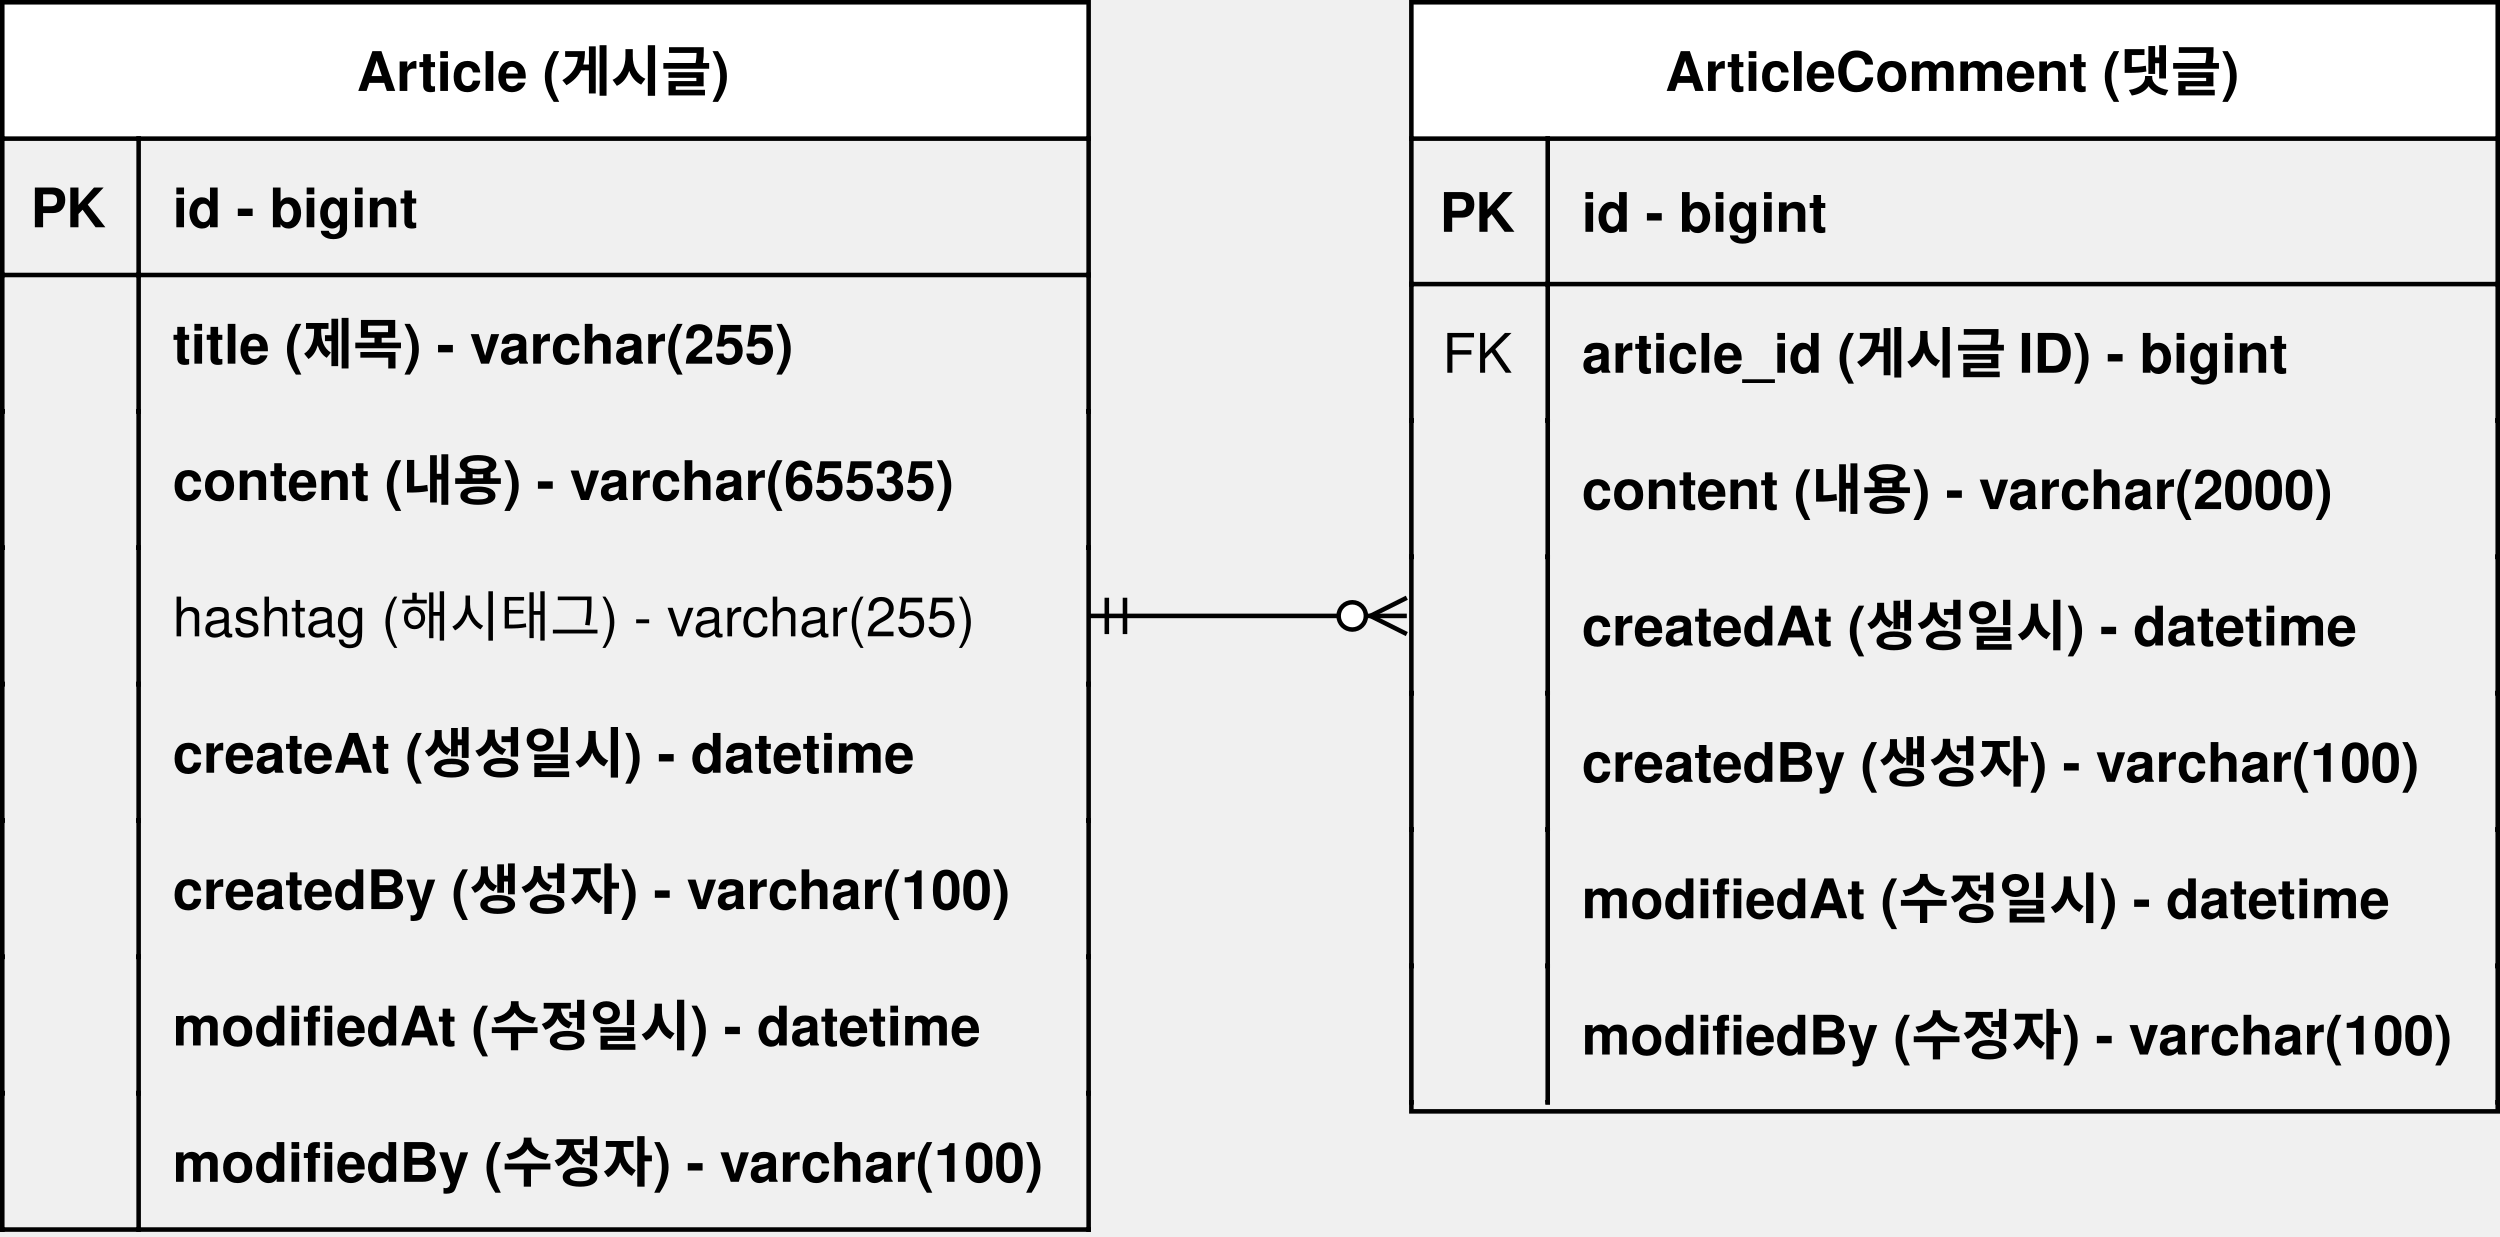
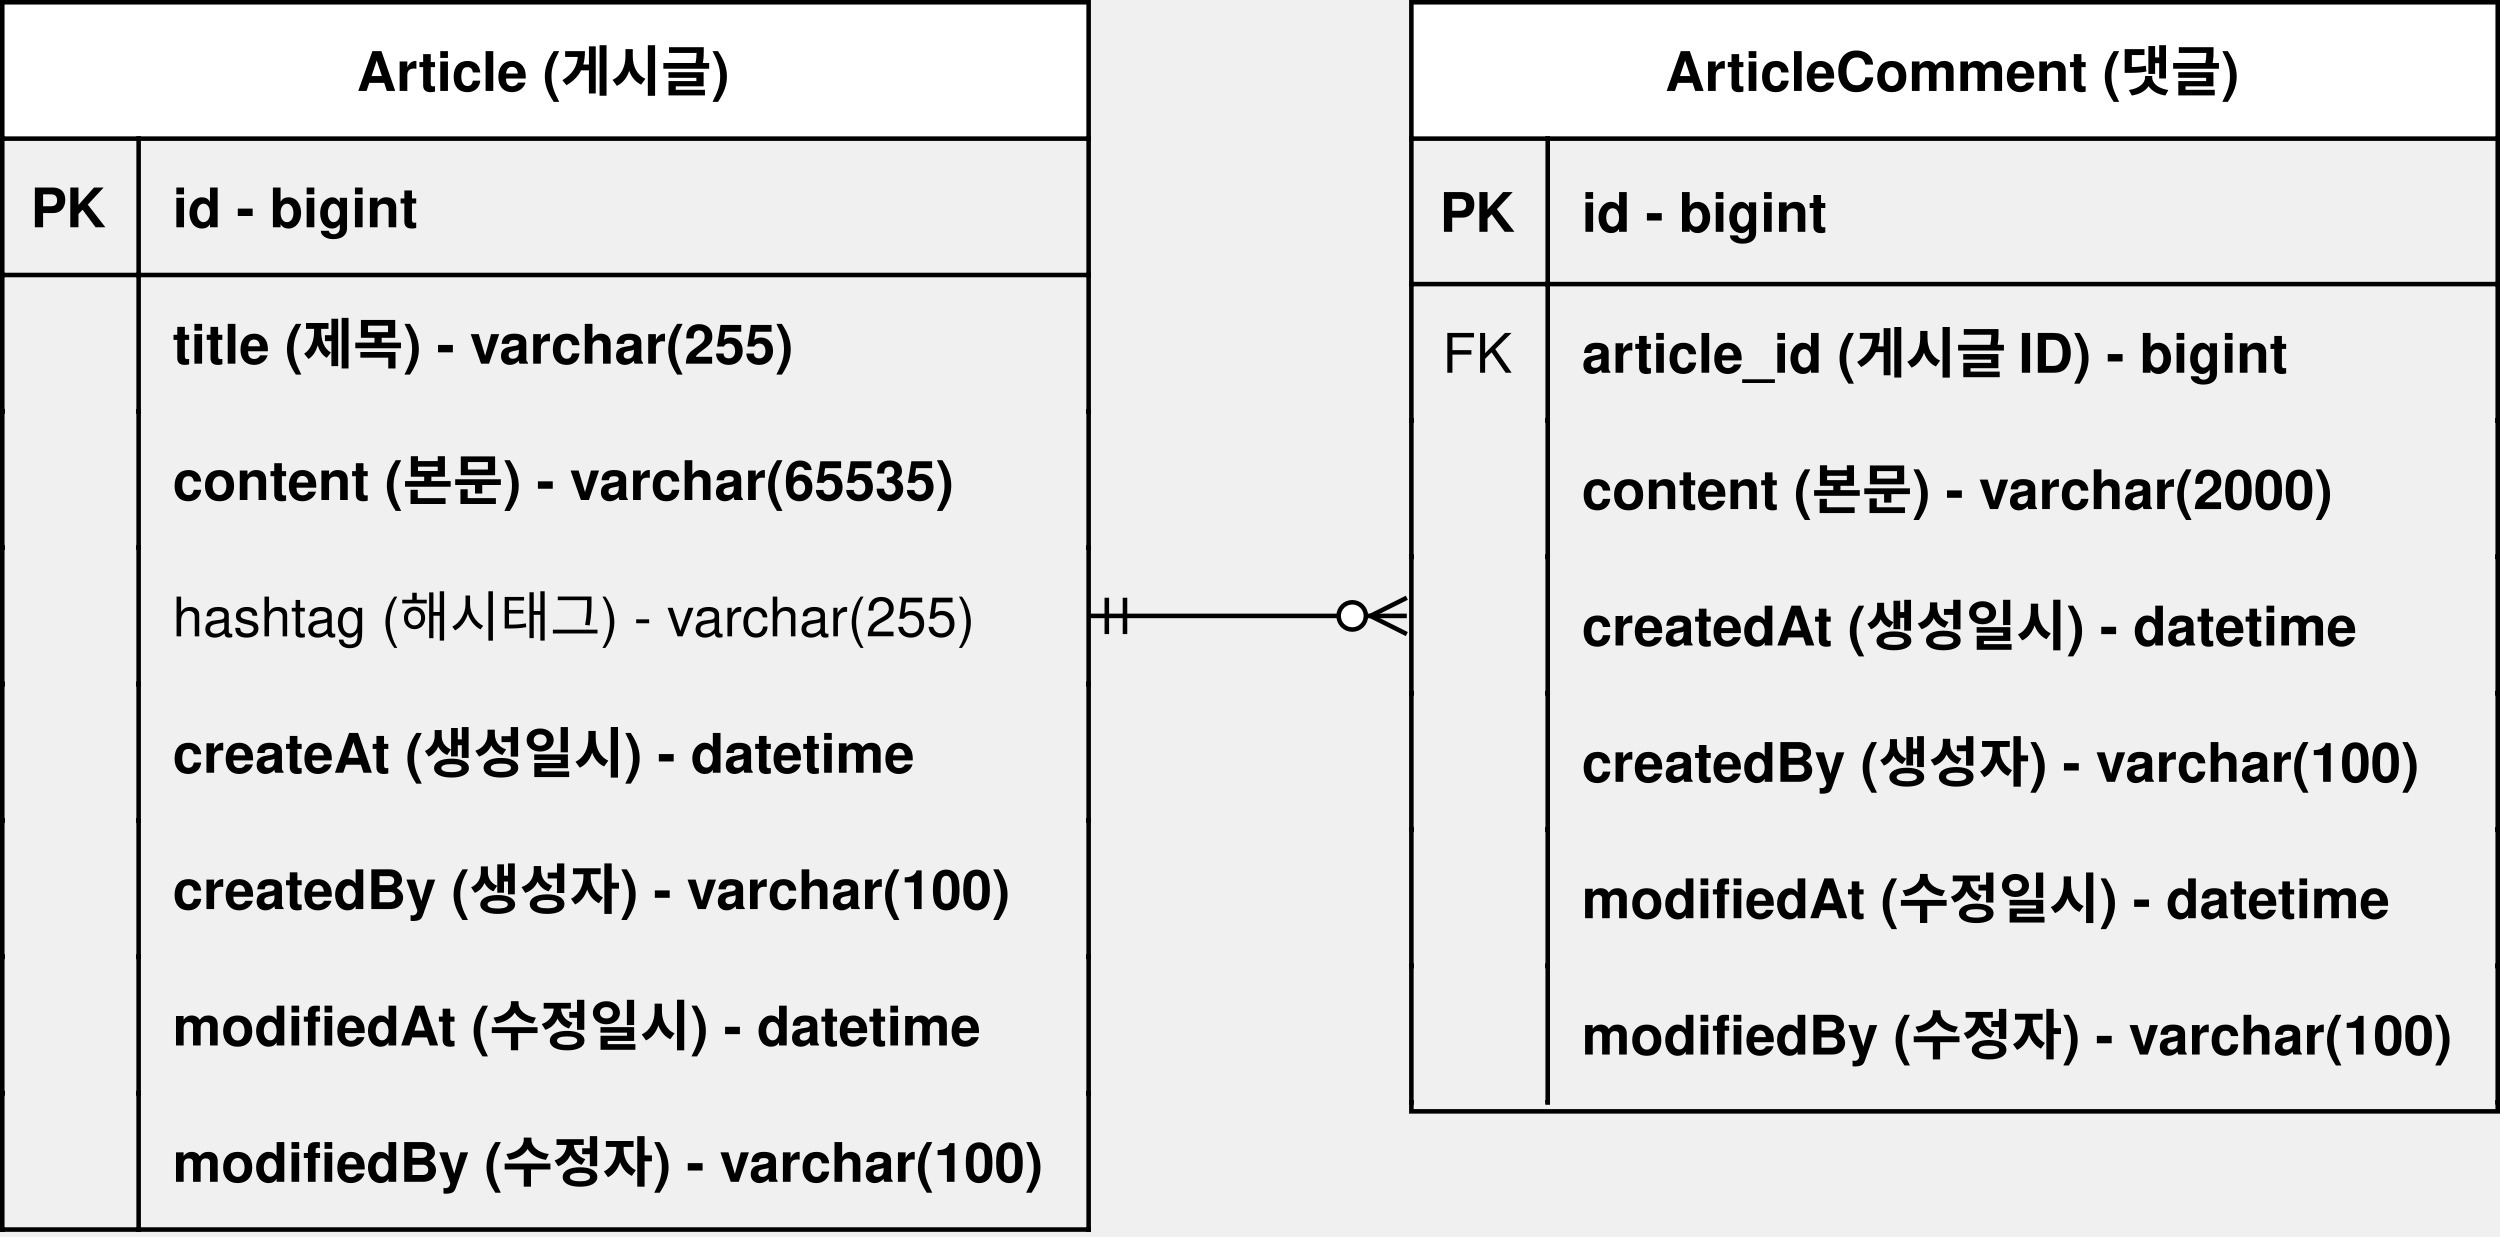
- <svg xmlns="http://www.w3.org/2000/svg" version="1.1" width="550px" height="272px" viewBox="-0.5 -0.5 550 272" content="&lt;mxfile host=&quot;app.diagrams.net&quot; modified=&quot;2023-03-02T07:45:13.460Z&quot; agent=&quot;5.0 (Windows NT 10.0; Win64; x64) AppleWebKit/537.36 (KHTML, like Gecko) Chrome/109.0.0.0 Safari/537.36&quot; etag=&quot;nRaQ5IIL8YsZO1Pl6MOT&quot; version=&quot;20.8.23&quot; type=&quot;github&quot;&gt;&lt;diagram id=&quot;R2lEEEUBdFMjLlhIrx00&quot; name=&quot;Page-1&quot;&gt;7V1dk6I4FP01qZp56C4EaeFR1J7Z2na3q3tqdvdpKi0RUwPECrFb59dvQoKoQRu/Wgeo6qmBSwzk3pNzyPWCwOpF8y8UTidD4qMQmIY/B1YfmGar027z/4RlIS2uaUhDQLGvGuWGZ/wLKWPWbIZ9lKw1ZISEDE/XjSMSx2jE1myQUvKmmqnuxiRcP+sUBkgzPI9gqFv/wT6bSKtjG7n9K8LBJDtzy1BHIpg1VoZkAn3ytmZCc3ZPYqYu8RHRCMYoZvzIENKfiAJ7MGFMjLQLzHv+NxatbwNCghDBKU5uRyTi5lHCm9yPYYRD4eaVjjzVET+dNQBWjxLC5FY076FQxCoLg7ym+y1Hl36got8SH+jdvC4efhos/vpmfWfDYfDYebkxZS+vMJwp/3Ypw6MQ9UgUyZF/AgMPOD3gWmDQBZ4DHOOzciBbZFHhvpyKTQZfhMlLGKRMgccyuIHDgUEc85Fb/Va6H4ZwmuC0ubRMcOg/wAWZsayjbM8b4znynyR2RFsOowfemdgVnYsoPKuLEYdhiIOYb4/4CMQZPYoSfi0PMGGqhe485c9XRBmar5iUM78gEiFGF7yJOmo56iOLDGmO3H/LYWlarrRNViBpZlMQKpwFy77z8PENFcE9omlp0dwaKD50hmH4xKcojIM0ZushEX71KZl+gzRATBmmBAuPDl6RnCSp83EY9khIRGRjEqOsWTo42+N/HJc949YGNr+AHt9v5fv8TzSnrEfihFGOEHEqxAP1hkSwPEam6jwhGmeXQZUzxfYLYYzPuW1h3Yn692OtYmsZ5UJrmWeKbFuL7OOf+8SW8LGOw5TtJtj3USynpGBomMe7IJSF/l/6fDMYmxOxZDys0vFYCUAWk7L+V53lXtm7Nxhy7MeQIY/MYj/Rgrq8zsPjbGtx5s1N44b/e8GBmB3XF/SMbWVbL5nCEY6DB/nJuw1U2OdAxRxsnaXGnrN0N0pKdfcBMLmrM9EbZyT6O7Mk0RtnIvqOFtn7ayT6kv6/K+3/96h4h78PIPaN3j5gxjpaXKG80f6REvyn9N7aFPfZgx5wPOD2lnfb/PAf/c+VUoGCxcuR+NlXAg7GU6nuPgBQbiMB55EA99ISkGVaDgztdSmAW9r9VVeAVksLq0iKrCZZTOC1Bf+7XdB1M8Z/hXQ0gfSTaRg7Ei8VI/7ysKky8c/IbPjy3B/+8P6KOk/Oc4cOgpuMDerO/Bo2yorBVuZvmR9I/cWxPS6D96HU/47/d2C30txfPG49fzeiiJ/S7yr25zf9FnD76UYb8MkjZKAPvHw9kOmBzz/GcISuEBiHSMEpYVQ/LdDzhY0WnEYL7ItrwXFJvuvXArumWqCn+JQWeIsdWjAArrG5JGhVZ0VwSgTVTwb07GIjA6eRAefiMnBcou/6ZcCppwxYepYvIj4e47U1gQNcR2x0DeDazZrgABzVTgwsPc/YiMFJxMBsXVoMslKDqoqBVf3vBorHref9MjFYWRToYtAsCkpDqMo6UMxlOqZUbS/YXW/QVPfyI51Di3s75/pauCCHXCNd36e6t3zh4L7lvWeLrZ7HrVJ97xK6TRVAQVa3vhW+e+CifvKtp4lrRPf7FHjtTfd3F6f74/K111XhtQRqQ+4FuVqGWXbDLRduPVHp1S0s8LLtqizcTgmaKjN/4Qq2yd8dnr+zdhK/+4HEX5yk/n14/5DcS/VpvzjlpEV1r8LeO9u2KsP8J4RN7Yi/1gmesxJ/y7w08x9XqHf1zN+uJ/PryZwJTCYMBpL5++J7Gsn8KsXeT0u7ZK69AzynKmuAkyOnduTfpHvORv72pcn/N0r3HDKFO/Ukfz3ZI+t4m0c6Toeh2snAkQ//Njqwq5b30jpQ8AjwFU75wyexBG/9lCCrC2we6Tg6FbQFQfXTgVq/y++sOrB8lenldOC4TN/168CWAFReB/QsX/NMxzFqsAVH9VOD5m1PZ1OD9qXVwDxuyXf9auDWUw1MfbXXPNRxWgjVTgisEi+FQH6AMp9zt2K2eEIhZJjEg/yIjIx8hIMvXy1vwqIQyKpuFPtd8aZ+vjt4+oUo+UaGMF4A9eBHfiyCsf93ChsqRox8BQs0x+zfrDO+/Z+w39pqrz9fadZfrPGLuPat0FCmhMzoCO1w0vtfRi5/FGA1nEsjTd31un4hOzDzSNKy7fzF8Kqf7OkCdwMncgDqUzlG3u3ItK31jliq4FpH74ON7+Y/PCCb578WYQ3+Bw==&lt;/diagram&gt;&lt;/mxfile&gt;" resource="https://app.diagrams.net/#Hdvlpsjh%2Ffc-project-board%2Ffeature%252F%25238-domain%2Fdocument%2Fproject-board-erd.svg">
+ <svg xmlns="http://www.w3.org/2000/svg" version="1.1" width="550px" height="272px" viewBox="-0.5 -0.5 550 272" content="&lt;mxfile host=&quot;app.diagrams.net&quot; modified=&quot;2023-03-02T07:56:48.474Z&quot; agent=&quot;5.0 (Windows NT 10.0; Win64; x64) AppleWebKit/537.36 (KHTML, like Gecko) Chrome/109.0.0.0 Safari/537.36&quot; etag=&quot;v4prI0HaDQ9BVbVuCMzS&quot; version=&quot;20.8.23&quot; type=&quot;github&quot;&gt;&lt;diagram id=&quot;R2lEEEUBdFMjLlhIrx00&quot; name=&quot;Page-1&quot;&gt;7V1dk6I4FP01qZp56C4EUXkUtGe2tt3t6p6a3X2aSkvE1ACxQuzW+fWbkCDaQRu/Wgeo6pkKlxjg3pNzyPWCwPKixRcKZ9MR8VEITMNfAGsATNM2O/x/YVhKg9NypCGg2JemVm54wr+QMhrKOsc+SjY6MkJChmebxjGJYzRmGzZIKXlV3dRwExJuHnUGA6QZnsYw1K3/YJ9NpbVnG7n9K8LBNDtyy1B7Iph1VoZkCn3yumFCC3ZHYqZO8QHRCMYoZnzPCNKfiAJ7OGVMXGkfmHf8byJ63waEBCGCM5zcjknEzeOEd7mbwAiHws1rA7lqIH44awgsjxLCZCtaeCgUocrCIM/pbsvelR+oGLfEB7ybl+X9T4PFX1+t72w0Ch66zzemHOUFhnPl3z5leBwij0SRvPJPYOiCngccCwz7wO2BnvFZOZAts6hwX85Ek8FnYXITBilT4LEMbuBwYBDH/MqtQSvdDkM4S3DaXVqmOPTv4ZLMWTZQtuVO8AL5jxI7oi+H0T0fTGyKwUUUntTJiN0wxEHM22N+BeKILkUJP5d7mDDVQ3ee8ucLogwt1kzKmV8QiRCjS95F7bV66iPLDGk9uf2aw9K01OSarkHSbLfVdFA4C1Zj5+HjDRXBPaJpadHcGih+6QzD8JFPURgHacw2QyL86lMy+wZpgJgyzAgWHh2+IDlJUufjMPRISERkYxKjrFt6cbbL/zguPePWBjY/AY9vt/Jt/ie6U+aROGGUI0QcCvFAvSIRLJeRmTpOiCbZaVDlTNF+JozxObctrDtR/36sVWwto1xoLfNMkW1rkX34c5/YEn6tkzBluyn2fRTLKSkYGubxLghlof9XPn8bjLcTsWQ8rNLxWAtAFpOy/leD5V7ZezQYcuzHkCGXzGM/0YK6Os/D42xrcebdTeOG/3vGgZgd1xf0jG1lXzeZwTGOg3v5yc4bVNjnQMUCbJ2lxp6zdDdKSg33ATDp1JnojTMSfccsSfTGmYi+q0X27hqJvqT/O6X9/x4V7/D3AcT+ZrQPmLE9La5Q3mj/SAn+U3pvbYr77KEHei5wvNXdNt/9x+BzpVSgYPFyJH72lYCD8VRquA8AlNNIwHkkwLm0BGSZlgNDe10K4JR2f9UVoNXSwiqSImtJFtcShM8bfY83MsZ/gXQ8hfSTaRg7Ei8VI/7ysKky8c/JfPT8NBj9cP+Kuo+9py4dBjcZG9Sd+TVslBWDrczfMj+Q+otje1wG70Op/x3/78Bupbm/+Lr1/N2YIn5Iv6/Yn9/0W8AZpI024JOHN/imm68HMj3w+ccYjtAVAuMQKTgljOqnBXq+sNGC02iBfXEtOC7Jd/1aYNdUC/QUn9ICd7lDC4bAMd4uCVrVWRGcEkH1kwE9u9jIwGlkoHdxGTgu0Xf9MtCrpwxYepYvIj6e4I01QQ84PdHoG8CxmzXBATiqnRhYep6xEYOTiIHZurQYZKUGVRUDq/rfDRRft573y8RgbVGgi0GzKCgNoSrrQDGX6ZhStb1gd71BU93L93QPLe7tnutr4YIcco10fZ/q3vKFg/uW954ttnoet0r1vSvoNlUABVnd+lb47oGL+sm3niauEd3vU+C1N913Lk73x+Vrr6vCawXUhtwLcrUMs+yGWy7cvLTAqw/6jlbgZdtVWbidEjRVZv7CFWyTvzs8f2ftJH7nA4m/OEn9+/D+IbmX6tN+ccpJi+pehb0d27Yqw/wnhE3tiL/WCZ6zEn/LvDTzH1eod/XM364n8+vJnClMpgwGkvkH4nsat72WYh+kpV0y194tesjjN10DnBw5tSP/Jt1zNvK3L03+v1G655Ap3K0n+evJHlnH2zzScToM1U4Gjnz4t9GBXbW8l9aBgkeAr3DKHz6JJXjrpwRZXWDzSMfRqaAtCKqfDtT6XX5n1YHVq0wvpwPHZfquXwe2BKDyOqBn+ZpnOo5Rgy04qp8aNG97OpsatC+tBuZxS77rVwOnnmpg6qu95qGO00KodkJglXgpBPIDlPmcuxWz5SMKIcMkHuZ7ZGTkIxx8+Wq5UxaFQFZ1o9jvizf1883h4y9EyTcygvESqAc/8n0RjP2/U9hQccXIV7BAC8z+zQbj7f+E/dZWW4PFWrfBcoNfxLlvhYYyJWROx2iHk97/MnL1owDr4VwZaequl80T2YGZB5KWbecvhlfjZE8XOG9wIi9AfSrHyLsDmba1ORBLFVwb6H2w8c38hwdk9/zHIqzh/w==&lt;/diagram&gt;&lt;/mxfile&gt;" resource="https://app.diagrams.net/#Hdvlpsjh%2Ffc-project-board%2Ffeature%252F%25238-domain%2Fdocument%2Fproject-board-erd.svg">
  <defs>
    <clipPath id="mx-clip-310-30-30-32-0">
      <rect x="310" y="30" width="30" height="32" />
    </clipPath>
    <clipPath id="mx-clip-346-30-203-32-0">
      <rect x="346" y="30" width="203" height="32" />
    </clipPath>
    <clipPath id="mx-clip-310-62-30-30-0">
      <rect x="310" y="62" width="30" height="30" />
    </clipPath>
    <clipPath id="mx-clip-346-62-203-30-0">
      <rect x="346" y="62" width="203" height="30" />
    </clipPath>
    <clipPath id="mx-clip-346-92-203-30-0">
      <rect x="346" y="92" width="203" height="30" />
    </clipPath>
    <clipPath id="mx-clip-346-122-203-30-0">
      <rect x="346" y="122" width="203" height="30" />
    </clipPath>
    <clipPath id="mx-clip-346-152-203-30-0">
      <rect x="346" y="152" width="203" height="30" />
    </clipPath>
    <clipPath id="mx-clip-346-182-203-30-0">
      <rect x="346" y="182" width="203" height="30" />
    </clipPath>
    <clipPath id="mx-clip-346-212-203-30-0">
      <rect x="346" y="212" width="203" height="30" />
    </clipPath>
    <clipPath id="mx-clip-0-30-30-30-0">
      <rect x="0" y="30" width="30" height="30" />
    </clipPath>
    <clipPath id="mx-clip-36-30-203-30-0">
      <rect x="36" y="30" width="203" height="30" />
    </clipPath>
    <clipPath id="mx-clip-36-60-203-30-0">
      <rect x="36" y="60" width="203" height="30" />
    </clipPath>
    <clipPath id="mx-clip-36-90-203-30-0">
      <rect x="36" y="90" width="203" height="30" />
    </clipPath>
    <clipPath id="mx-clip-36-120-203-30-0">
      <rect x="36" y="120" width="203" height="30" />
    </clipPath>
    <clipPath id="mx-clip-36-150-203-30-0">
      <rect x="36" y="150" width="203" height="30" />
    </clipPath>
    <clipPath id="mx-clip-36-180-203-30-0">
      <rect x="36" y="180" width="203" height="30" />
    </clipPath>
    <clipPath id="mx-clip-36-210-203-30-0">
      <rect x="36" y="210" width="203" height="30" />
    </clipPath>
    <clipPath id="mx-clip-36-240-203-30-0">
      <rect x="36" y="240" width="203" height="30" />
    </clipPath>
  </defs>
  <g>
    <path d="M 310 30 L 310 0 L 549 0 L 549 30" fill="rgb(255, 255, 255)" stroke="rgb(0, 0, 0)" stroke-miterlimit="10" pointer-events="all" />
    <path d="M 310 30 L 310 244 L 549 244 L 549 30" fill="none" stroke="rgb(0, 0, 0)" stroke-miterlimit="10" pointer-events="none" />
    <path d="M 310 30 L 549 30" fill="none" stroke="rgb(0, 0, 0)" stroke-miterlimit="10" pointer-events="none" />
    <path d="M 340 30 L 340 62 L 340 92 L 340 122 L 340 152 L 340 182 L 340 212 L 340 242" fill="none" stroke="rgb(0, 0, 0)" stroke-miterlimit="10" pointer-events="none" />
    <g fill="rgb(0, 0, 0)" font-family="Helvetica" font-weight="bold" pointer-events="none" text-anchor="middle" font-size="12px">
      <text x="429" y="19.5">ArticleComment (댓글)</text>
    </g>
    <path d="M 310 30 M 549 30 M 549 62 L 310 62" fill="none" stroke="rgb(0, 0, 0)" stroke-linecap="square" stroke-miterlimit="10" pointer-events="none" />
    <path d="M 310 30 M 340 30 M 340 62 M 310 62" fill="none" stroke="rgb(0, 0, 0)" stroke-linecap="square" stroke-miterlimit="10" pointer-events="none" />
    <g fill="rgb(0, 0, 0)" font-family="Helvetica" font-weight="bold" pointer-events="none" clip-path="url(#mx-clip-310-30-30-32-0)" text-anchor="middle" font-size="12px">
      <text x="324.5" y="50.5">PK</text>
    </g>
    <path d="M 340 30 M 549 30 M 549 62 M 340 62" fill="none" stroke="rgb(0, 0, 0)" stroke-linecap="square" stroke-miterlimit="10" pointer-events="none" />
    <g fill="rgb(0, 0, 0)" font-family="Helvetica" font-weight="bold" text-decoration="underline" pointer-events="none" clip-path="url(#mx-clip-346-30-203-32-0)" font-size="12px">
      <text x="347.5" y="50.5">id - bigint</text>
    </g>
    <path d="M 310 62 M 549 62 M 549 92 M 310 92" fill="none" stroke="rgb(0, 0, 0)" stroke-linecap="square" stroke-miterlimit="10" pointer-events="none" />
    <path d="M 310 62 M 340 62 M 340 92 M 310 92" fill="none" stroke="rgb(0, 0, 0)" stroke-linecap="square" stroke-miterlimit="10" pointer-events="none" />
    <g fill="rgb(0, 0, 0)" font-family="Helvetica" pointer-events="none" clip-path="url(#mx-clip-310-62-30-30-0)" text-anchor="middle" font-size="12px">
      <text x="324.5" y="81.5">FK</text>
    </g>
    <path d="M 340 62 M 549 62 M 549 92 M 340 92" fill="none" stroke="rgb(0, 0, 0)" stroke-linecap="square" stroke-miterlimit="10" pointer-events="none" />
    <g fill="rgb(0, 0, 0)" font-family="Helvetica" font-weight="bold" pointer-events="none" clip-path="url(#mx-clip-346-62-203-30-0)" font-size="12px">
      <text x="347.5" y="81.5">article_id (게시글 ID) - bigint</text>
    </g>
    <path d="M 310 92 M 549 92 M 549 122 M 310 122" fill="none" stroke="rgb(0, 0, 0)" stroke-linecap="square" stroke-miterlimit="10" pointer-events="none" />
    <path d="M 310 92 M 340 92 M 340 122 M 310 122" fill="none" stroke="rgb(0, 0, 0)" stroke-linecap="square" stroke-miterlimit="10" pointer-events="none" />
    <path d="M 340 92 M 549 92 M 549 122 M 340 122" fill="none" stroke="rgb(0, 0, 0)" stroke-linecap="square" stroke-miterlimit="10" pointer-events="none" />
    <g fill="rgb(0, 0, 0)" font-family="Helvetica" font-weight="bold" pointer-events="none" clip-path="url(#mx-clip-346-92-203-30-0)" font-size="12px">
-       <text x="347.5" y="111.5">content (내용) - varchar(2000)</text>
+       <text x="347.5" y="111.5">content (본문) - varchar(2000)</text>
    </g>
    <path d="M 310 122 M 549 122 M 549 152 M 310 152" fill="none" stroke="rgb(0, 0, 0)" stroke-linecap="square" stroke-miterlimit="10" pointer-events="none" />
    <path d="M 310 122 M 340 122 M 340 152 M 310 152" fill="none" stroke="rgb(0, 0, 0)" stroke-linecap="square" stroke-miterlimit="10" pointer-events="none" />
    <path d="M 340 122 M 549 122 M 549 152 M 340 152" fill="none" stroke="rgb(0, 0, 0)" stroke-linecap="square" stroke-miterlimit="10" pointer-events="none" />
    <g fill="rgb(0, 0, 0)" font-family="Helvetica" font-weight="bold" pointer-events="none" clip-path="url(#mx-clip-346-122-203-30-0)" font-size="12px">
      <text x="347.5" y="141.5">createdAt (생성일시) - datetime</text>
    </g>
    <path d="M 310 152 M 549 152 M 549 182 M 310 182" fill="none" stroke="rgb(0, 0, 0)" stroke-linecap="square" stroke-miterlimit="10" pointer-events="none" />
    <path d="M 310 152 M 340 152 M 340 182 M 310 182" fill="none" stroke="rgb(0, 0, 0)" stroke-linecap="square" stroke-miterlimit="10" pointer-events="none" />
    <path d="M 340 152 M 549 152 M 549 182 M 340 182" fill="none" stroke="rgb(0, 0, 0)" stroke-linecap="square" stroke-miterlimit="10" pointer-events="none" />
    <g fill="rgb(0, 0, 0)" font-family="Helvetica" font-weight="bold" pointer-events="none" clip-path="url(#mx-clip-346-152-203-30-0)" font-size="12px">
      <text x="347.5" y="171.5">createdBy (생성자) - varchar(100)</text>
    </g>
    <path d="M 310 182 M 549 182 M 549 212 M 310 212" fill="none" stroke="rgb(0, 0, 0)" stroke-linecap="square" stroke-miterlimit="10" pointer-events="none" />
    <path d="M 310 182 M 340 182 M 340 212 M 310 212" fill="none" stroke="rgb(0, 0, 0)" stroke-linecap="square" stroke-miterlimit="10" pointer-events="none" />
    <path d="M 340 182 M 549 182 M 549 212 M 340 212" fill="none" stroke="rgb(0, 0, 0)" stroke-linecap="square" stroke-miterlimit="10" pointer-events="none" />
    <g fill="rgb(0, 0, 0)" font-family="Helvetica" font-weight="bold" pointer-events="none" clip-path="url(#mx-clip-346-182-203-30-0)" font-size="12px">
      <text x="347.5" y="201.5">modifiedAt (수정일시) - datetime</text>
    </g>
    <path d="M 310 212 M 549 212 M 549 242 M 310 242" fill="none" stroke="rgb(0, 0, 0)" stroke-linecap="square" stroke-miterlimit="10" pointer-events="none" />
    <path d="M 310 212 M 340 212 M 340 242 M 310 242" fill="none" stroke="rgb(0, 0, 0)" stroke-linecap="square" stroke-miterlimit="10" pointer-events="none" />
    <path d="M 340 212 M 549 212 M 549 242 M 340 242" fill="none" stroke="rgb(0, 0, 0)" stroke-linecap="square" stroke-miterlimit="10" pointer-events="none" />
    <g fill="rgb(0, 0, 0)" font-family="Helvetica" font-weight="bold" pointer-events="none" clip-path="url(#mx-clip-346-212-203-30-0)" font-size="12px">
      <text x="347.5" y="231.5">modifiedBy (수정자) - varchar(100)</text>
    </g>
    <path d="M 0 30 L 0 0 L 239 0 L 239 30" fill="rgb(255, 255, 255)" stroke="rgb(0, 0, 0)" stroke-miterlimit="10" pointer-events="none" />
    <path d="M 0 30 L 0 270 L 239 270 L 239 30" fill="none" stroke="rgb(0, 0, 0)" stroke-miterlimit="10" pointer-events="none" />
    <path d="M 0 30 L 239 30" fill="none" stroke="rgb(0, 0, 0)" stroke-miterlimit="10" pointer-events="none" />
    <path d="M 30 30 L 30 60 L 30 90 L 30 120 L 30 150 L 30 180 L 30 210 L 30 240 L 30 270" fill="none" stroke="rgb(0, 0, 0)" stroke-miterlimit="10" pointer-events="none" />
    <g fill="rgb(0, 0, 0)" font-family="Helvetica" font-weight="bold" pointer-events="none" text-anchor="middle" font-size="12px">
      <text x="119" y="19.5">Article (게시글)</text>
    </g>
    <path d="M 0 30 M 239 30 M 239 60 L 0 60" fill="none" stroke="rgb(0, 0, 0)" stroke-linecap="square" stroke-miterlimit="10" pointer-events="none" />
    <path d="M 0 30 M 30 30 M 30 60 M 0 60" fill="none" stroke="rgb(0, 0, 0)" stroke-linecap="square" stroke-miterlimit="10" pointer-events="none" />
    <g fill="rgb(0, 0, 0)" font-family="Helvetica" font-weight="bold" pointer-events="none" clip-path="url(#mx-clip-0-30-30-30-0)" text-anchor="middle" font-size="12px">
      <text x="14.5" y="49.5">PK</text>
    </g>
    <path d="M 30 30 M 239 30 M 239 60 M 30 60" fill="none" stroke="rgb(0, 0, 0)" stroke-linecap="square" stroke-miterlimit="10" pointer-events="none" />
    <g fill="rgb(0, 0, 0)" font-family="Helvetica" font-weight="bold" text-decoration="underline" pointer-events="none" clip-path="url(#mx-clip-36-30-203-30-0)" font-size="12px">
      <text x="37.5" y="49.5">id - bigint</text>
    </g>
    <path d="M 0 60 M 239 60 M 239 90 M 0 90" fill="none" stroke="rgb(0, 0, 0)" stroke-linecap="square" stroke-miterlimit="10" pointer-events="none" />
    <path d="M 0 60 M 30 60 M 30 90 M 0 90" fill="none" stroke="rgb(0, 0, 0)" stroke-linecap="square" stroke-miterlimit="10" pointer-events="none" />
    <path d="M 30 60 M 239 60 M 239 90 M 30 90" fill="none" stroke="rgb(0, 0, 0)" stroke-linecap="square" stroke-miterlimit="10" pointer-events="none" />
    <g fill="rgb(0, 0, 0)" font-family="Helvetica" font-weight="bold" pointer-events="none" clip-path="url(#mx-clip-36-60-203-30-0)" font-size="12px">
      <text x="37.5" y="79.5">title (제목) - varchar(255)</text>
    </g>
    <path d="M 0 90 M 239 90 M 239 120 M 0 120" fill="none" stroke="rgb(0, 0, 0)" stroke-linecap="square" stroke-miterlimit="10" pointer-events="none" />
    <path d="M 0 90 M 30 90 M 30 120 M 0 120" fill="none" stroke="rgb(0, 0, 0)" stroke-linecap="square" stroke-miterlimit="10" pointer-events="none" />
    <path d="M 30 90 M 239 90 M 239 120 M 30 120" fill="none" stroke="rgb(0, 0, 0)" stroke-linecap="square" stroke-miterlimit="10" pointer-events="none" />
    <g fill="rgb(0, 0, 0)" font-family="Helvetica" font-weight="bold" pointer-events="none" clip-path="url(#mx-clip-36-90-203-30-0)" font-size="12px">
-       <text x="37.5" y="109.5">content (내용) - varchar(65535)</text>
+       <text x="37.5" y="109.5">content (본문) - varchar(65535)</text>
    </g>
    <path d="M 0 120 M 239 120 M 239 150 M 0 150" fill="none" stroke="rgb(0, 0, 0)" stroke-linecap="square" stroke-miterlimit="10" pointer-events="none" />
    <path d="M 0 120 M 30 120 M 30 150 M 0 150" fill="none" stroke="rgb(0, 0, 0)" stroke-linecap="square" stroke-miterlimit="10" pointer-events="none" />
    <path d="M 30 120 M 239 120 M 239 150 M 30 150" fill="none" stroke="rgb(0, 0, 0)" stroke-linecap="square" stroke-miterlimit="10" pointer-events="none" />
    <g fill="rgb(0, 0, 0)" font-family="Helvetica" pointer-events="none" clip-path="url(#mx-clip-36-120-203-30-0)" font-size="12px">
      <text x="37.5" y="139.5">hashtag (해시태그) - varchar(255)</text>
    </g>
    <path d="M 0 150 M 239 150 M 239 180 M 0 180" fill="none" stroke="rgb(0, 0, 0)" stroke-linecap="square" stroke-miterlimit="10" pointer-events="none" />
    <path d="M 0 150 M 30 150 M 30 180 M 0 180" fill="none" stroke="rgb(0, 0, 0)" stroke-linecap="square" stroke-miterlimit="10" pointer-events="none" />
    <path d="M 30 150 M 239 150 M 239 180 M 30 180" fill="none" stroke="rgb(0, 0, 0)" stroke-linecap="square" stroke-miterlimit="10" pointer-events="none" />
    <g fill="rgb(0, 0, 0)" font-family="Helvetica" font-weight="bold" pointer-events="none" clip-path="url(#mx-clip-36-150-203-30-0)" font-size="12px">
      <text x="37.5" y="169.5">createAt (생성일시) - datetime</text>
    </g>
    <path d="M 0 180 M 239 180 M 239 210 M 0 210" fill="none" stroke="rgb(0, 0, 0)" stroke-linecap="square" stroke-miterlimit="10" pointer-events="none" />
    <path d="M 0 180 M 30 180 M 30 210 M 0 210" fill="none" stroke="rgb(0, 0, 0)" stroke-linecap="square" stroke-miterlimit="10" pointer-events="none" />
    <path d="M 30 180 M 239 180 M 239 210 M 30 210" fill="none" stroke="rgb(0, 0, 0)" stroke-linecap="square" stroke-miterlimit="10" pointer-events="none" />
    <g fill="rgb(0, 0, 0)" font-family="Helvetica" font-weight="bold" pointer-events="none" clip-path="url(#mx-clip-36-180-203-30-0)" font-size="12px">
      <text x="37.5" y="199.5">createdBy (생성자) - varchar(100)</text>
    </g>
    <path d="M 0 210 M 239 210 M 239 240 M 0 240" fill="none" stroke="rgb(0, 0, 0)" stroke-linecap="square" stroke-miterlimit="10" pointer-events="none" />
    <path d="M 0 210 M 30 210 M 30 240 M 0 240" fill="none" stroke="rgb(0, 0, 0)" stroke-linecap="square" stroke-miterlimit="10" pointer-events="none" />
    <path d="M 30 210 M 239 210 M 239 240 M 30 240" fill="none" stroke="rgb(0, 0, 0)" stroke-linecap="square" stroke-miterlimit="10" pointer-events="none" />
    <g fill="rgb(0, 0, 0)" font-family="Helvetica" font-weight="bold" pointer-events="none" clip-path="url(#mx-clip-36-210-203-30-0)" font-size="12px">
      <text x="37.5" y="229.5">modifiedAt (수정일시) - datetime</text>
    </g>
    <path d="M 0 240 M 239 240 M 239 270 M 0 270" fill="none" stroke="rgb(0, 0, 0)" stroke-linecap="square" stroke-miterlimit="10" pointer-events="none" />
    <path d="M 0 240 M 30 240 M 30 270 M 0 270" fill="none" stroke="rgb(0, 0, 0)" stroke-linecap="square" stroke-miterlimit="10" pointer-events="none" />
    <path d="M 30 240 M 239 240 M 239 270 M 30 270" fill="none" stroke="rgb(0, 0, 0)" stroke-linecap="square" stroke-miterlimit="10" pointer-events="none" />
    <g fill="rgb(0, 0, 0)" font-family="Helvetica" font-weight="bold" pointer-events="none" clip-path="url(#mx-clip-36-240-203-30-0)" font-size="12px">
      <text x="37.5" y="259.5">modifiedBy (수정자) - varchar(100)</text>
    </g>
    <path d="M 239 135 L 269 135 L 279 135 L 309 135" fill="none" stroke="rgb(0, 0, 0)" stroke-miterlimit="10" pointer-events="none" />
    <path d="M 243 131 L 243 139 M 247 131 L 247 139" fill="none" stroke="rgb(0, 0, 0)" stroke-miterlimit="10" pointer-events="none" />
    <ellipse cx="297" cy="135" rx="3" ry="3" fill="#ffffff" stroke="rgb(0, 0, 0)" pointer-events="none" />
    <path d="M 309 131 L 301 135 L 309 139" fill="none" stroke="rgb(0, 0, 0)" stroke-miterlimit="10" pointer-events="none" />
  </g>
</svg>
